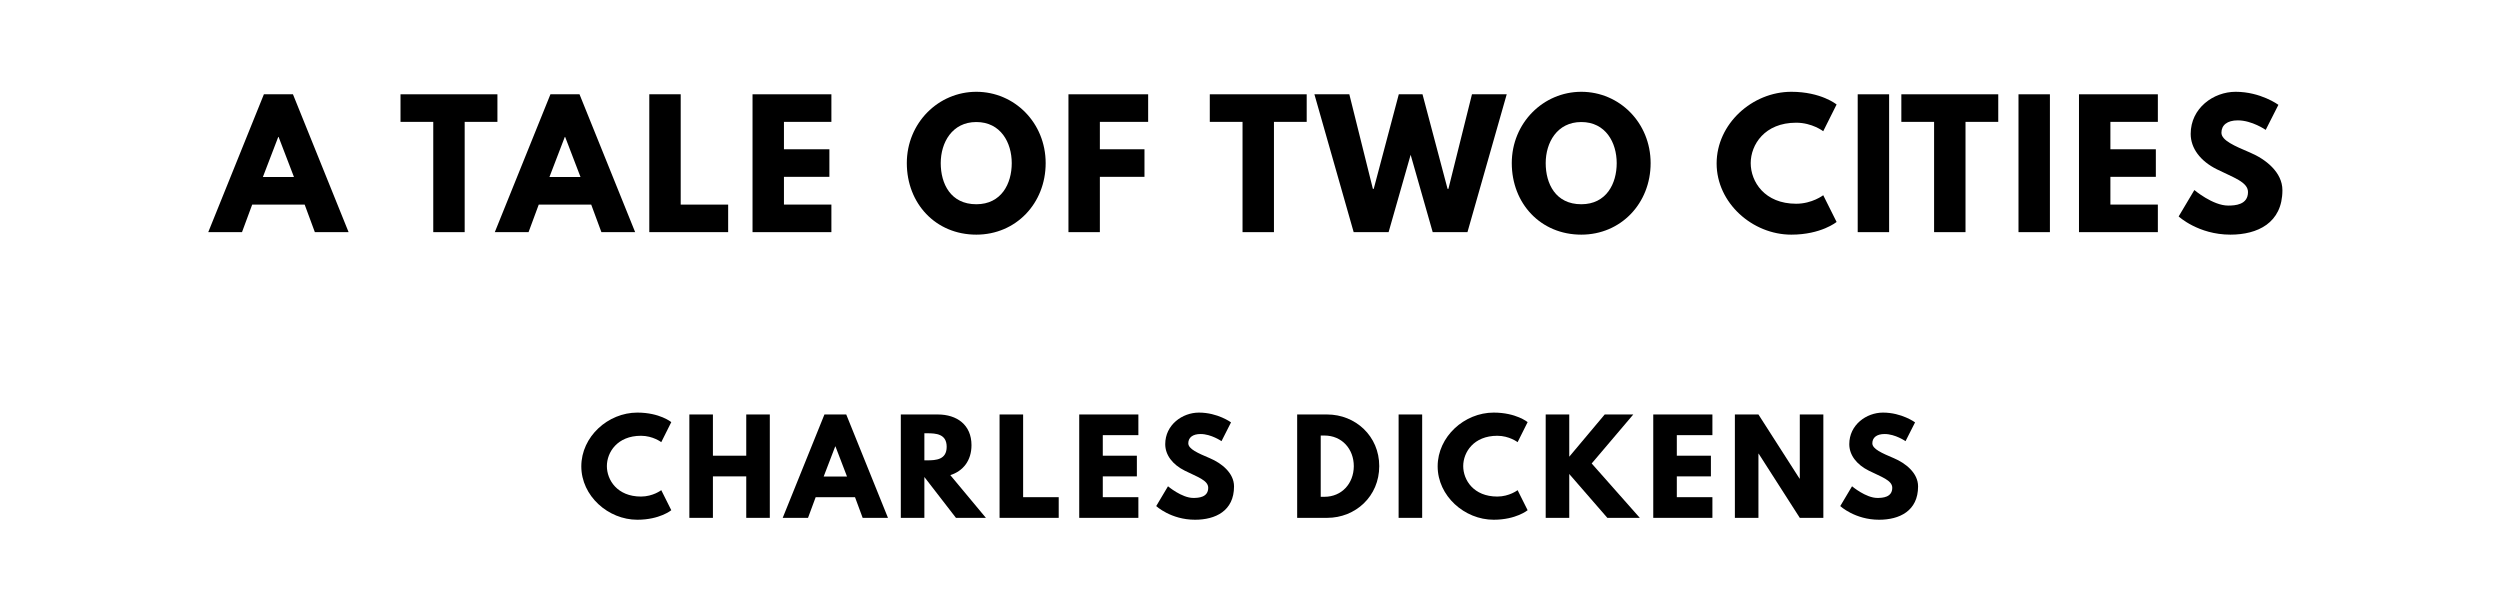
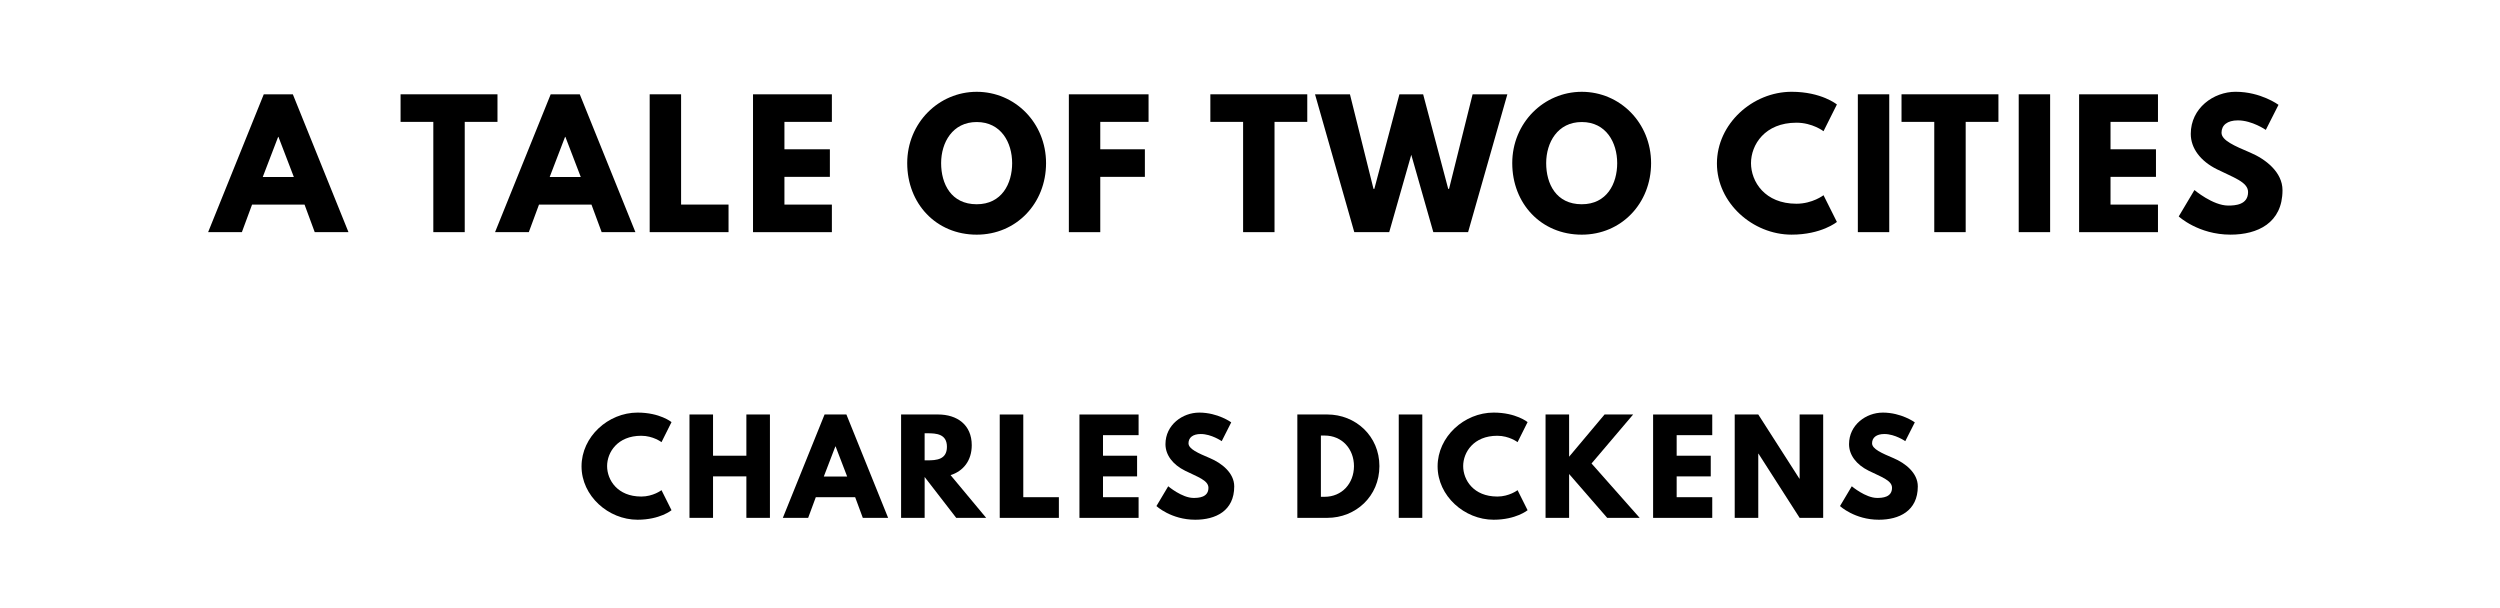
<svg xmlns="http://www.w3.org/2000/svg" version="1.1" viewBox="0 0 1400 340">
  <g aria-label="A TALE OF TWO CITIES">
-     <path d="m 164.058,52.807 h -16.281 L 116.62,130 h 18.901 l 5.708,-15.439 h 29.38 L 176.316,130 h 18.901 z m 0.561,46.316 h -17.404 l 8.608,-22.456 h 0.187 z" />
-     <path d="m 224.287,68.246 h 18.339 V 130 h 17.591 V 68.246 h 18.339 V 52.807 h -54.269 z" />
-     <path d="M 324.526,52.807 H 308.246 L 277.088,130 h 18.901 l 5.708,-15.439 h 29.38 L 336.784,130 h 18.901 z m 0.561,46.316 H 307.684 l 8.608,-22.456 h 0.187 z" />
-     <path d="M 381.194,52.807 H 363.604 V 130 h 44.164 v -15.439 h -26.573 z" />
-     <path d="M 465.582,52.807 H 421.418 V 130 h 44.164 v -15.439 h -26.573 V 99.029 h 25.45 V 83.591 H 439.009 V 68.246 h 26.573 z" />
-     <path d="m 507.817,91.357 c 0,22.55 16.094,40.047 38.924,40.047 22.175,0 38.83,-17.497 38.83,-40.047 0,-22.55 -17.404,-39.953 -38.83,-39.953 -21.24,0 -38.924,17.404 -38.924,39.953 z m 18.994,0 c 0,-11.509 6.363,-23.018 19.93,-23.018 13.661,0 19.836,11.509 19.836,23.018 0,11.509 -5.801,23.018 -19.836,23.018 -14.409,0 -19.93,-11.509 -19.93,-23.018 z" />
-     <path d="M 642.965,52.807 H 598.333 V 130 h 17.591 V 99.029 h 24.982 V 83.591 H 615.924 V 68.246 h 27.041 z" />
-     <path d="m 677.481,68.246 h 18.339 V 130 H 713.411 V 68.246 h 18.339 V 52.807 h -54.269 z" />
-     <path d="m 802.313,130 h 19.462 l 21.988,-77.193 H 824.301 L 811.108,105.766 h -0.468 L 796.605,52.807 H 783.319 L 769.284,105.766 H 768.816 L 755.623,52.807 H 736.067 L 758.056,130 h 19.556 L 789.962,86.678 Z" />
-     <path d="m 846.597,91.357 c 0,22.55 16.094,40.047 38.924,40.047 22.175,0 38.83,-17.497 38.83,-40.047 0,-22.55 -17.404,-39.953 -38.83,-39.953 -21.24,0 -38.924,17.404 -38.924,39.953 z m 18.994,0 c 0,-11.509 6.363,-23.018 19.93,-23.018 13.661,0 19.836,11.509 19.836,23.018 0,11.509 -5.801,23.018 -19.836,23.018 -14.409,0 -19.93,-11.509 -19.93,-23.018 z" />
-     <path d="m 1005.849,114.094 c -17.684,0 -25.45,-12.351 -25.45,-22.737 0,-10.292 7.766,-22.643 25.45,-22.643 8.982,0 15.158,4.772 15.158,4.772 l 7.485,-14.971 c 0,0 -8.608,-7.111 -25.357,-7.111 -21.895,0 -41.825,17.965 -41.825,40.14 0,22.082 20.023,39.86 41.825,39.86 16.748,0 25.357,-7.111 25.357,-7.111 l -7.485,-14.971 c 0,0 -6.175,4.772 -15.158,4.772 z" />
-     <path d="m 1057.905,52.807 h -17.591 V 130 h 17.591 z" />
-     <path d="m 1064.754,68.246 h 18.339 V 130 h 17.591 V 68.246 h 18.339 V 52.807 h -54.269 z" />
-     <path d="m 1147.949,52.807 h -17.591 V 130 h 17.591 z" />
-     <path d="m 1208.396,52.807 h -44.164 V 130 h 44.164 v -15.439 h -26.573 V 99.029 h 25.45 V 83.591 h -25.45 V 68.246 h 26.573 z" />
-     <path d="m 1251.953,51.404 c -12.444,0 -25.17,9.17 -25.17,23.579 0,8.047 5.427,15.251 14.69,19.836 9.17,4.585 17.404,7.111 17.404,12.725 0,7.205 -7.298,7.579 -11.134,7.579 -8.608,0 -18.901,-8.702 -18.901,-8.702 l -8.795,14.784 c 0,0 10.947,10.199 29.006,10.199 15.064,0 29.099,-6.456 29.099,-24.889 0,-10.105 -9.45,-17.404 -18.058,-21.053 C 1251.298,81.719 1244,78.632 1244,74.327 c 0,-4.211 3.181,-6.924 9.17,-6.924 7.953,0 15.626,5.333 15.626,5.333 l 7.111,-14.035 c 0,0 -9.918,-7.298 -23.953,-7.298 z" />
+     <path d="M163.99,52.81l31.16,77.19l-18.90,0.00l-5.71-15.44l-29.38,0.00l-5.71,15.44l-18.90,0.00l31.16-77.19l16.28,0.00z  M164.55,99.12l-8.61-22.46l-0.19,0.00l-8.61,22.46l17.40,0.00z" />
+     <path d="M224.32,68.25l0.00-15.44l54.27,0.00l0.00,15.44l-18.34,0.00l0.00,61.75l-17.59,0.00l0.00-61.75l-18.34,0.00z" />
+     <path d="M324.67,52.81l31.16,77.19l-18.90,0.00l-5.71-15.44l-29.38,0.00l-5.71,15.44l-18.90,0.00l31.16-77.19l16.28,0.00z  M325.23,99.12l-8.61-22.46l-0.19,0.00l-8.61,22.46l17.40,0.00z" />
+     <path d="M381.41,52.81l0.00,61.75l26.57,0.00l0.00,15.44l-44.16,0.00l0.00-77.19l17.59,0.00z" />
+     <path d="M465.85,52.81l0.00,15.44l-26.57,0.00l0.00,15.35l25.45,0.00l0.00,15.44l-25.45,0.00l0.00,15.53l26.57,0.00l0.00,15.44l-44.16,0.00l0.00-77.19l44.16,0.00z" />
+     <path d="M508.04,91.36c0.00-22.55,17.68-39.95,38.92-39.95c21.43,0.00,38.83,17.40,38.83,39.95s-16.65,40.05-38.83,40.05c-22.83,0.00-38.92-17.50-38.92-40.05z  M527.03,91.36c0.00,11.51,5.52,23.02,19.93,23.02c14.04,0.00,19.84-11.51,19.84-23.02s-6.18-23.02-19.84-23.02c-13.57,0.00-19.93,11.51-19.93,23.02z" />
+     <path d="M643.19,52.81l0.00,15.44l-27.04,0.00l0.00,15.35l24.98,0.00l0.00,15.44l-24.98,0.00l0.00,30.97l-17.59,0.00l0.00-77.19l44.63,0.00z" />
+     <path d="M677.80,68.25l0.00-15.44l54.27,0.00l0.00,15.44l-18.34,0.00l0.00,61.75l-17.59,0.00l0.00-61.75l-18.34,0.00z" />
+     <path d="M802.66,130.00l-12.35-43.32l-12.35,43.32l-19.56,0.00l-21.99-77.19l19.56,0.00l13.19,52.96l0.47,0.00l14.04-52.96l13.29,0.00l14.04,52.96l0.47,0.00l13.19-52.96l19.46,0.00l-21.99,77.19l-19.46,0.00z" />
+     <path d="M846.86,91.36c0.00-22.55,17.68-39.95,38.92-39.95c21.43,0.00,38.83,17.40,38.83,39.95s-16.65,40.05-38.83,40.05c-22.83,0.00-38.92-17.50-38.92-40.05z  M865.86,91.36c0.00,11.51,5.52,23.02,19.93,23.02c14.04,0.00,19.84-11.51,19.84-23.02s-6.18-23.02-19.84-23.02c-13.57,0.00-19.93,11.51-19.93,23.02z" />
+     <path d="M1006.01,114.09c8.98,0.00,15.16-4.77,15.16-4.77l7.49,14.97s-8.61,7.11-25.36,7.11c-21.80,0.00-41.82-17.78-41.82-39.86c0.00-22.18,19.93-40.14,41.82-40.14c16.75,0.00,25.36,7.11,25.36,7.11l-7.49,14.97s-6.18-4.77-15.16-4.77c-17.68,0.00-25.45,12.35-25.45,22.64c0.00,10.39,7.77,22.74,25.45,22.74z" />
+     <path d="M1057.98,52.81l0.00,77.19l-17.59,0.00l0.00-77.19l17.59,0.00z" />
+     <path d="M1064.85,68.25l0.00-15.44l54.27,0.00l0.00,15.44l-18.34,0.00l0.00,61.75l-17.59,0.00l0.00-61.75l-18.34,0.00z" />
+     <path d="M1148.07,52.81l0.00,77.19l-17.59,0.00l0.00-77.19l17.59,0.00z" />
+     <path d="M1208.46,52.81l0.00,15.44l-26.57,0.00l0.00,15.35l25.45,0.00l0.00,15.44l-25.45,0.00l0.00,15.53l26.57,0.00l0.00,15.44l-44.16,0.00l0.00-77.19l44.16,0.00z" />
+     <path d="M1252.01,51.40c14.04,0.00,23.95,7.30,23.95,7.30l-7.11,14.04s-7.67-5.33-15.63-5.33c-5.99,0.00-9.17,2.71-9.17,6.92c0.00,4.30,7.30,7.39,16.09,11.13c8.61,3.65,18.06,10.95,18.06,21.05c0.00,18.43-14.04,24.89-29.10,24.89c-18.06,0.00-29.01-10.20-29.01-10.20l8.80-14.78s10.29,8.70,18.90,8.70c3.84,0.00,11.13-0.37,11.13-7.58c0.00-5.61-8.23-8.14-17.40-12.73c-9.26-4.58-14.69-11.79-14.69-19.84c0.00-14.41,12.73-23.58,25.17-23.58z" />
  </g>
  <g aria-label="CHARLES DICKENS">
-     <path d="m 358.94,278.07 c -13.263,0 -19.088,-9.263 -19.088,-17.053 0,-7.719 5.825,-16.982 19.088,-16.982 6.737,0 11.368,3.579 11.368,3.579 l 5.614,-11.228 c 0,0 -6.456,-5.333 -19.018,-5.333 -16.421,0 -31.368,13.474 -31.368,30.105 0,16.561 15.018,29.895 31.368,29.895 12.561,0 19.018,-5.333 19.018,-5.333 l -5.614,-11.228 c 0,0 -4.632,3.579 -11.368,3.579 z" />
-     <path d="m 399.232,266.772 h 18.667 V 290 h 13.193 v -57.895 h -13.193 v 23.088 H 399.232 V 232.105 H 386.039 V 290 h 13.193 z" />
-     <path d="M 473.896,232.105 H 461.686 L 438.317,290 h 14.175 l 4.281,-11.579 h 22.035 L 483.089,290 h 14.175 z m 0.421,34.737 H 461.265 L 467.721,250 h 0.14 z" />
-     <path d="M 504.454,232.105 V 290 h 13.193 V 267.123 L 535.332,290 h 16.772 L 532.174,266.07 c 7.088,-2.246 11.86,-8.07 11.86,-16.772 0,-11.368 -8.14,-17.193 -18.877,-17.193 z m 13.193,25.684 v -15.158 h 1.544 c 4.982,0 10.947,0.351 10.947,7.579 0,7.228 -5.965,7.579 -10.947,7.579 z" />
-     <path d="M 572.949,232.105 H 559.756 V 290 h 33.123 v -11.579 h -19.93 z" />
-     <path d="m 637.49,232.105 h -33.123 V 290 h 33.123 v -11.579 h -19.93 v -11.649 h 19.088 v -11.579 h -19.088 v -11.509 h 19.93 z" />
-     <path d="m 671.407,231.053 c -9.333,0 -18.877,6.877 -18.877,17.684 0,6.035 4.07,11.439 11.018,14.877 6.877,3.439 13.053,5.333 13.053,9.544 0,5.404 -5.474,5.684 -8.351,5.684 -6.456,0 -14.175,-6.526 -14.175,-6.526 l -6.596,11.088 c 0,0 8.211,7.649 21.754,7.649 11.298,0 21.825,-4.842 21.825,-18.667 0,-7.579 -7.088,-13.053 -13.544,-15.789 -6.596,-2.807 -12.07,-5.123 -12.07,-8.351 0,-3.158 2.386,-5.193 6.877,-5.193 5.965,0 11.719,4 11.719,4 l 5.333,-10.526 c 0,0 -7.439,-5.474 -17.965,-5.474 z" />
-     <path d="M 726.412,232.105 V 290 h 16.772 c 15.93,0 29.193,-12.07 29.193,-28.982 0,-16.842 -13.333,-28.912 -29.193,-28.912 z m 13.193,46.105 v -34.316 h 2.035 c 9.825,0 16.491,7.509 16.491,17.193 -0.07,9.684 -6.737,17.123 -16.491,17.123 z" />
-     <path d="M 796.414,232.105 H 783.221 V 290 h 13.193 z" />
-     <path d="m 838.491,278.07 c -13.263,0 -19.088,-9.263 -19.088,-17.053 0,-7.719 5.825,-16.982 19.088,-16.982 6.737,0 11.368,3.579 11.368,3.579 l 5.614,-11.228 c 0,0 -6.456,-5.333 -19.018,-5.333 -16.421,0 -31.368,13.474 -31.368,30.105 0,16.561 15.018,29.895 31.368,29.895 12.561,0 19.018,-5.333 19.018,-5.333 l -5.614,-11.228 c 0,0 -4.632,3.579 -11.368,3.579 z" />
-     <path d="m 918.291,290 -26.947,-30.456 23.298,-27.439 h -16 l -19.86,23.649 V 232.105 H 865.589 V 290 h 13.193 V 265.439 L 900.116,290 Z" />
-     <path d="M 958.948,232.105 H 925.825 V 290 h 33.123 V 278.421 H 939.018 v -11.649 h 19.088 V 255.193 H 939.018 v -11.509 h 19.93 z" />
-     <path d="m 984.725,254.07 h 0.14 L 1007.883,290 h 13.193 v -57.895 h -13.193 v 35.93 h -0.14 L 984.725,232.105 H 971.532 V 290 h 13.193 z" />
-     <path d="m 1054.472,231.053 c -9.333,0 -18.877,6.877 -18.877,17.684 0,6.035 4.07,11.439 11.018,14.877 6.877,3.439 13.053,5.333 13.053,9.544 0,5.404 -5.474,5.684 -8.351,5.684 -6.456,0 -14.175,-6.526 -14.175,-6.526 l -6.596,11.088 c 0,0 8.211,7.649 21.754,7.649 11.298,0 21.825,-4.842 21.825,-18.667 0,-7.579 -7.088,-13.053 -13.544,-15.789 -6.596,-2.807 -12.07,-5.123 -12.07,-8.351 0,-3.158 2.386,-5.193 6.877,-5.193 5.965,0 11.719,4 11.719,4 l 5.333,-10.526 c 0,0 -7.439,-5.474 -17.965,-5.474 z" />
+     <path d="M359.07,278.07c6.74,0.00,11.37-3.58,11.37-3.58l5.61,11.23s-6.46,5.33-19.02,5.33c-16.35,0.00-31.37-13.33-31.37-29.89c0.00-16.63,14.95-30.11,31.37-30.11c12.56,0.00,19.02,5.33,19.02,5.33l-5.61,11.23s-4.63-3.58-11.37-3.58c-13.26,0.00-19.09,9.26-19.09,16.98c0.00,7.79,5.82,17.05,19.09,17.05z" />
+     <path d="M399.30,266.77l0.00,23.23l-13.19,0.00l0.00-57.89l13.19,0.00l0.00,23.09l18.67,0.00l0.00-23.09l13.19,0.00l0.00,57.89l-13.19,0.00l0.00-23.23l-18.67,0.00z" />
+     <path d="M473.98,232.11l23.37,57.89l-14.18,0.00l-4.28-11.58l-22.04,0.00l-4.28,11.58l-14.18,0.00l23.37-57.89l12.21,0.00z  M474.40,266.84l-6.46-16.84l-0.14,0.00l-6.46,16.84l13.05,0.00z" />
+     <path d="M504.60,232.11l20.70,0.00c10.74,0.00,18.88,5.82,18.88,17.19c0.00,8.70-4.77,14.53-11.86,16.77l19.93,23.93l-16.77,0.00l-17.68-22.88l0.00,22.88l-13.19,0.00l0.00-57.89z  M517.79,257.79l1.54,0.00c4.98,0.00,10.95-0.35,10.95-7.58s-5.96-7.58-10.95-7.58l-1.54,0.00l0.00,15.16z" />
+     <path d="M573.04,232.11l0.00,46.32l19.93,0.00l0.00,11.58l-33.12,0.00l0.00-57.89l13.19,0.00z" />
+     <path d="M637.61,232.11l0.00,11.58l-19.93,0.00l0.00,11.51l19.09,0.00l0.00,11.58l-19.09,0.00l0.00,11.65l19.93,0.00l0.00,11.58l-33.12,0.00l0.00-57.89l33.12,0.00z" />
+     <path d="M671.53,231.05c10.53,0.00,17.96,5.47,17.96,5.47l-5.33,10.53s-5.75-4.00-11.72-4.00c-4.49,0.00-6.88,2.04-6.88,5.19c0.00,3.23,5.47,5.54,12.07,8.35c6.46,2.74,13.54,8.21,13.54,15.79c0.00,13.82-10.53,18.67-21.82,18.67c-13.54,0.00-21.75-7.65-21.75-7.65l6.60-11.09s7.72,6.53,14.18,6.53c2.88,0.00,8.35-0.28,8.35-5.68c0.00-4.21-6.18-6.11-13.05-9.54c-6.95-3.44-11.02-8.84-11.02-14.88c0.00-10.81,9.54-17.68,18.88-17.68z" />
+     <path d="M726.51,232.11l16.77,0.00c15.86,0.00,29.19,12.07,29.19,28.91c0.00,16.91-13.26,28.98-29.19,28.98l-16.77,0.00l0.00-57.89z  M739.70,278.21l2.04,0.00c9.75,0.00,16.42-7.44,16.49-17.12c0.00-9.68-6.67-17.19-16.49-17.19l-2.04,0.00l0.00,34.32z" />
+     <path d="M796.49,232.11l0.00,57.89l-13.19,0.00l0.00-57.89l13.19,0.00z" />
+     <path d="M838.47,278.07c6.74,0.00,11.37-3.58,11.37-3.58l5.61,11.23s-6.46,5.33-19.02,5.33c-16.35,0.00-31.37-13.33-31.37-29.89c0.00-16.63,14.95-30.11,31.37-30.11c12.56,0.00,19.02,5.33,19.02,5.33l-5.61,11.23s-4.63-3.58-11.37-3.58c-13.26,0.00-19.09,9.26-19.09,16.98c0.00,7.79,5.82,17.05,19.09,17.05z" />
+     <path d="M918.21,290.00l-18.18,0.00l-21.33-24.56l0.00,24.56l-13.19,0.00l0.00-57.89l13.19,0.00l0.00,23.65l19.86-23.65l16.00,0.00l-23.30,27.44z" />
+     <path d="M958.86,232.11l0.00,11.58l-19.93,0.00l0.00,11.51l19.09,0.00l0.00,11.58l-19.09,0.00l0.00,11.65l19.93,0.00l0.00,11.58l-33.12,0.00l0.00-57.89l33.12,0.00z" />
+     <path d="M984.63,254.07l0.00,35.93l-13.19,0.00l0.00-57.89l13.19,0.00l23.02,35.93l0.14,0.00l0.00-35.93l13.19,0.00l0.00,57.89l-13.19,0.00l-23.02-35.93l-0.14,0.00z" />
+     <path d="M1054.33,231.05c10.53,0.00,17.96,5.47,17.96,5.47l-5.33,10.53s-5.75-4.00-11.72-4.00c-4.49,0.00-6.88,2.04-6.88,5.19c0.00,3.23,5.47,5.54,12.07,8.35c6.46,2.74,13.54,8.21,13.54,15.79c0.00,13.82-10.53,18.67-21.82,18.67c-13.54,0.00-21.75-7.65-21.75-7.65l6.60-11.09s7.72,6.53,14.18,6.53c2.88,0.00,8.35-0.28,8.35-5.68c0.00-4.21-6.18-6.11-13.05-9.54c-6.95-3.44-11.02-8.84-11.02-14.88c0.00-10.81,9.54-17.68,18.88-17.68z" />
  </g>
</svg>
